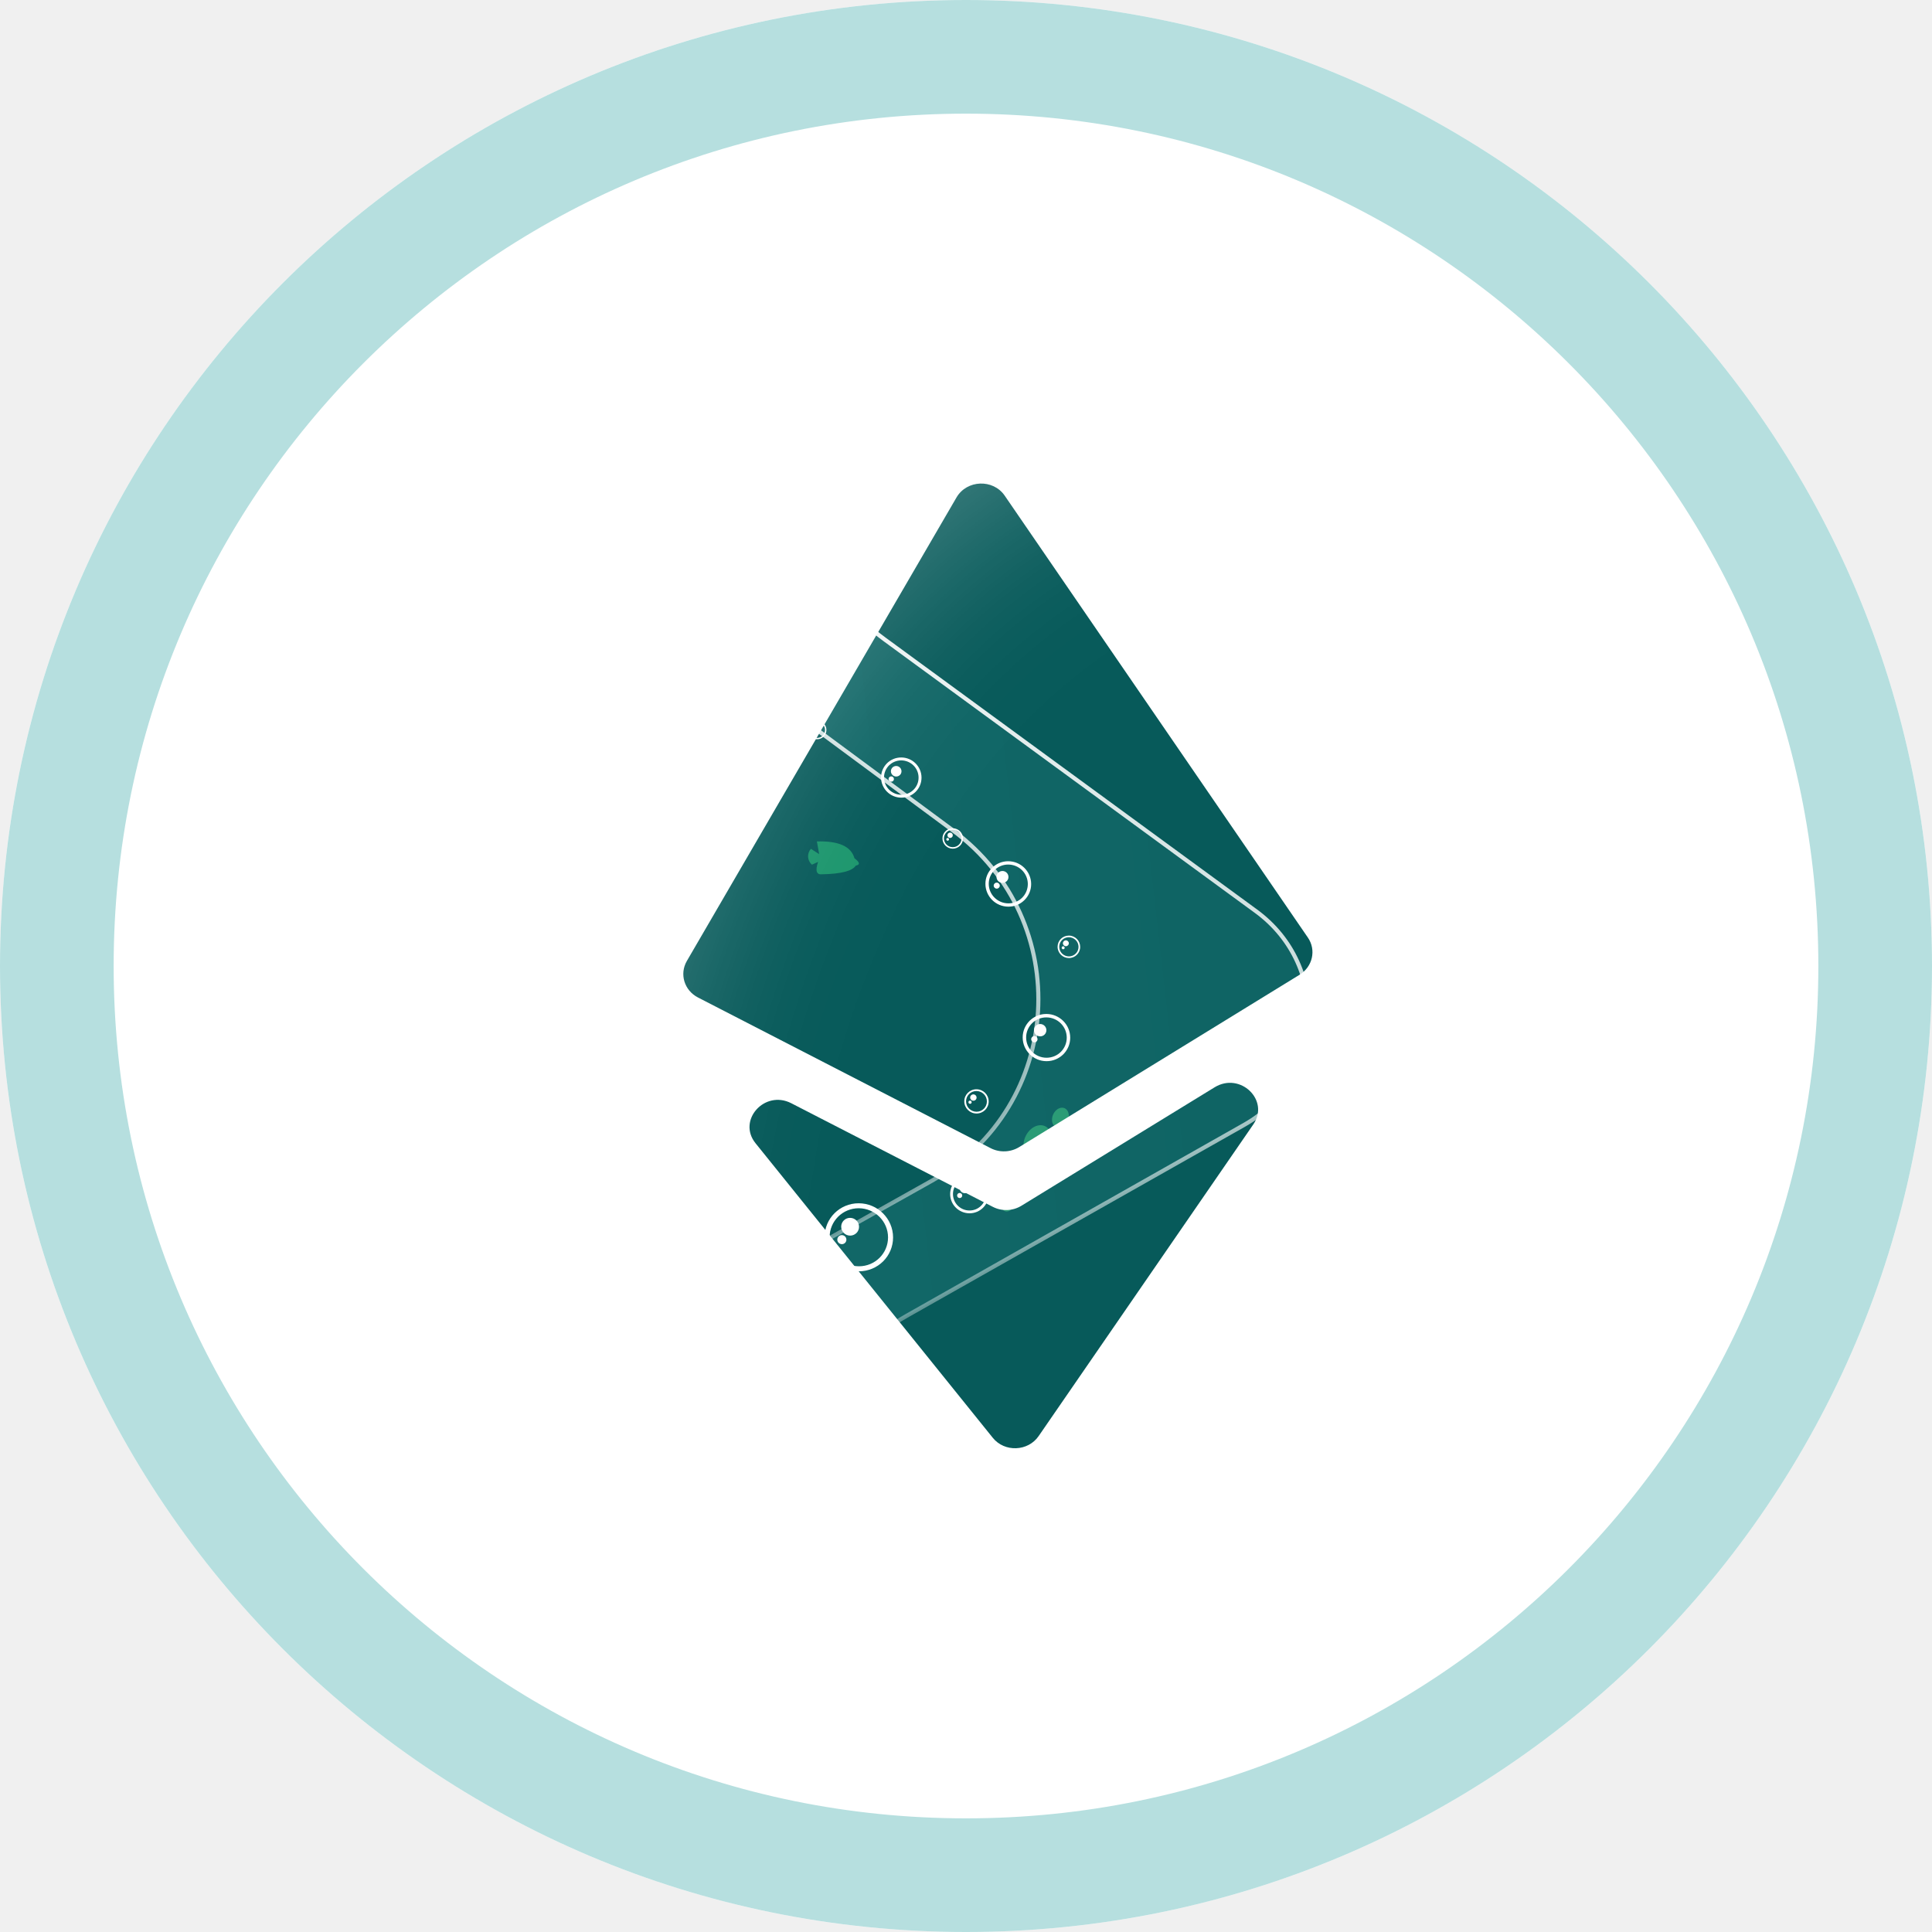
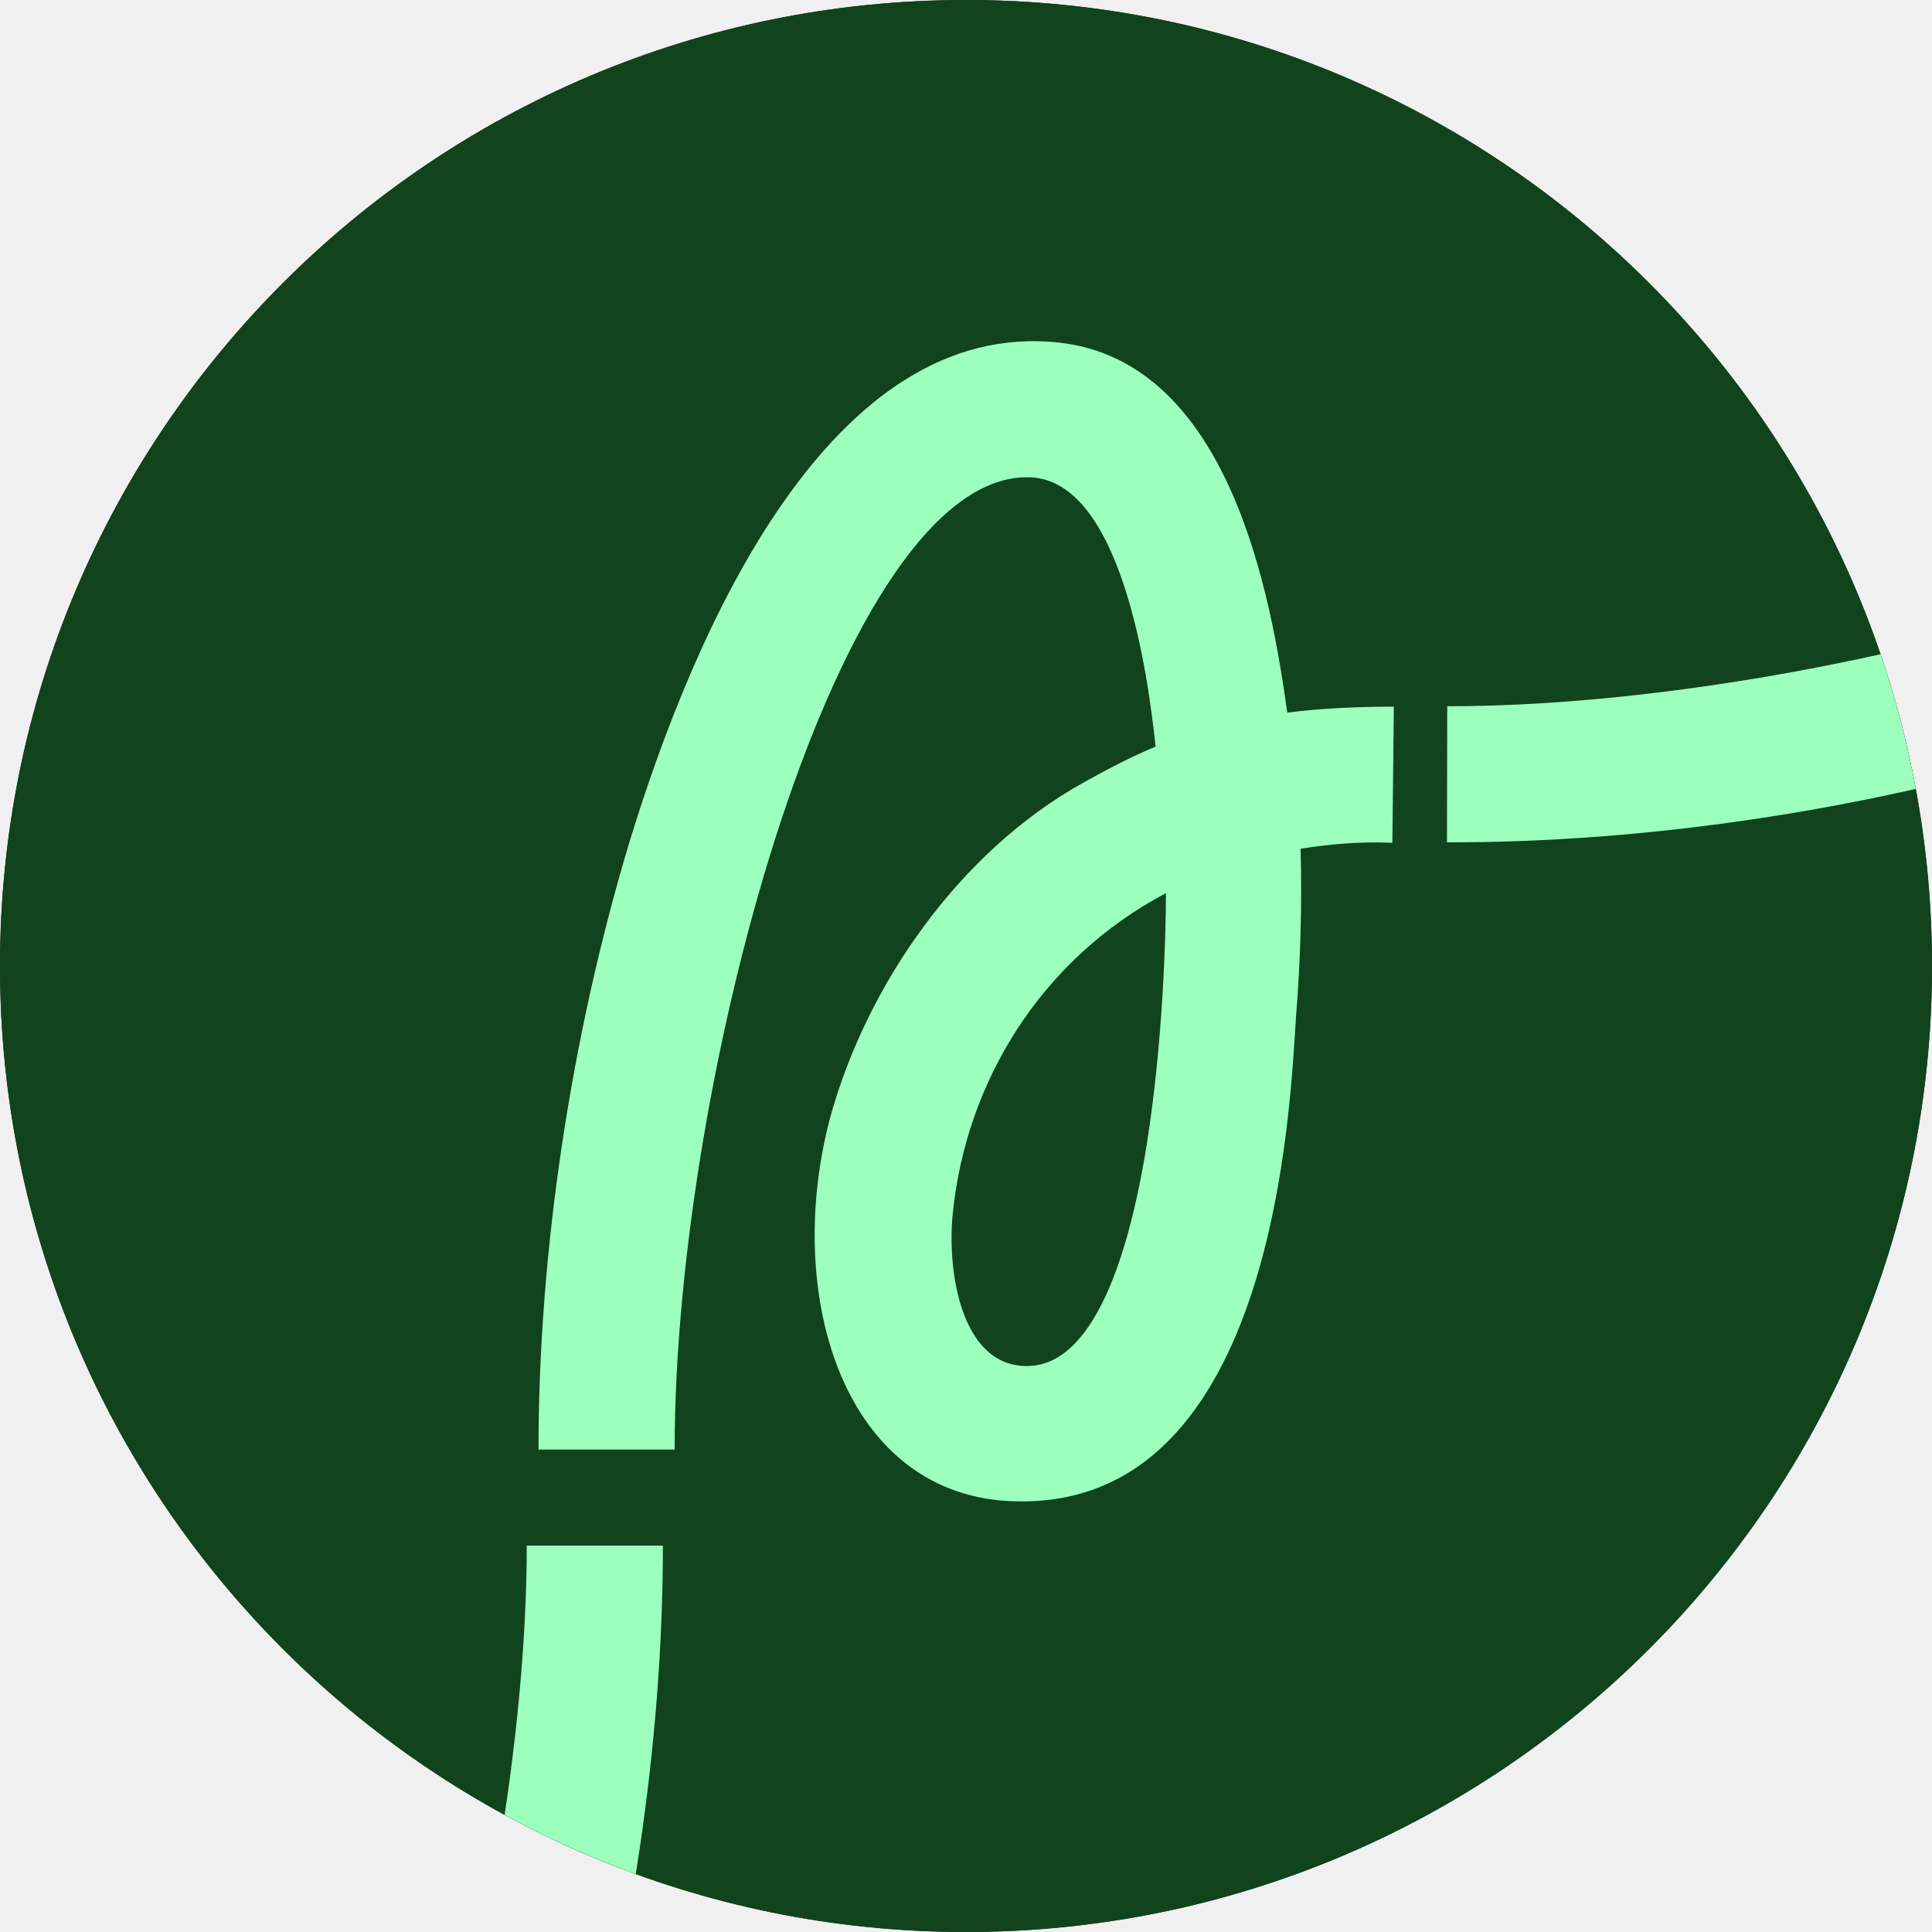
- <svg xmlns="http://www.w3.org/2000/svg" width="80" height="80" viewBox="0 0 80 80" fill="none">
-   <rect width="80" height="80" rx="40" fill="white" />
-   <circle cx="40" cy="40" r="37.647" stroke="#B6DFDF" stroke-width="4.706" />
-   <mask id="mask0_5633_31721" style="mask-type:alpha" maskUnits="userSpaceOnUse" x="28" y="20" width="27" height="40">
-     <path d="M42.204 47.497C41.846 47.717 41.391 47.735 41.018 47.542L28.902 41.304C28.334 41.011 28.127 40.333 28.441 39.792L39.607 20.598C40.033 19.865 41.122 19.824 41.602 20.523L54.157 38.824C54.51 39.338 54.354 40.031 53.809 40.365L42.204 47.497Z" fill="#D9D9D9" />
-     <path d="M43.008 59.465C42.567 60.105 41.596 60.142 41.109 59.536L31.284 47.338C30.52 46.39 31.661 45.115 32.766 45.683L41.109 49.972C41.482 50.164 41.936 50.147 42.294 49.928L50.294 45.023C51.354 44.373 52.587 45.558 51.896 46.561L43.008 59.465Z" fill="#D9D9D9" />
-   </mask>
-   <g mask="url(#mask0_5633_31721)">
-     <g filter="url(#filter0_di_5633_31721)">
-       <path d="M81.142 102.228C58.785 104.492 28.266 83.991 25.647 60.874C23.028 37.756 31.94 12.644 54.298 10.38C76.656 8.116 111.324 19.08 113.943 42.197C116.562 65.315 103.5 99.963 81.142 102.228Z" fill="url(#paint0_linear_5633_31721)" />
-       <mask id="mask1_5633_31721" style="mask-type:alpha" maskUnits="userSpaceOnUse" x="25" y="10" width="90" height="93">
-         <path d="M81.142 102.228C58.785 104.492 28.266 83.991 25.647 60.874C23.028 37.756 31.94 12.644 54.298 10.38C76.656 8.116 111.324 19.08 113.943 42.197C116.562 65.315 103.5 99.963 81.142 102.228Z" fill="url(#paint1_linear_5633_31721)" />
-       </mask>
-       <g mask="url(#mask1_5633_31721)">
-         <path d="M23.724 99.807L38.732 91.399C44.211 88.33 44.676 80.661 39.612 76.9L24.229 65.475C21.145 63.184 21.427 58.515 24.763 56.644L38.59 48.89C44.072 45.816 44.529 38.139 39.455 34.383L24.808 23.547C23.31 22.438 22.424 20.694 22.419 18.844L22.417 18.399C22.413 16.967 20.854 16.065 19.605 16.77L4.518 25.286C-0.963 28.38 -1.39 36.073 3.712 39.808L19.085 51.058C22.191 53.332 21.933 58.014 18.598 59.901L4.618 67.81C-0.855 70.906 -1.281 78.59 3.814 82.324L18.505 93.092C20.015 94.2 20.91 95.951 20.916 97.811L20.917 98.175C20.921 99.605 22.475 100.507 23.724 99.807ZM56.649 86.482L71.657 78.074C77.136 75.005 77.601 67.336 72.537 63.575L57.154 52.15C54.07 49.859 54.352 45.19 57.688 43.319L71.516 35.565C76.997 32.491 77.455 24.814 72.38 21.059L57.733 10.222C56.235 9.113 55.349 7.369 55.344 5.519L55.343 5.074C55.338 3.642 53.779 2.74 52.531 3.445L37.444 11.961C31.962 15.055 31.535 22.748 36.638 26.483L52.01 37.733C55.116 40.007 54.858 44.69 51.523 46.576L37.543 54.485C32.07 57.581 31.645 65.265 36.739 68.999L51.43 79.767C52.941 80.875 53.836 82.626 53.841 84.486L53.842 84.85C53.847 86.28 55.4 87.182 56.649 86.482Z" fill="#075A5A" stroke="url(#paint2_linear_5633_31721)" stroke-width="0.17" />
-         <path fill-rule="evenodd" clip-rule="evenodd" d="M0.997 54.808C2.909 55.597 4.28 57.31 4.622 59.337C6.677 57.601 9.582 57.252 12.008 58.45C14.435 59.649 15.917 62.165 15.778 64.847C17.436 63.214 19.891 62.671 22.101 63.449C24.311 64.226 25.885 66.187 26.155 68.498C28.558 66.762 31.733 66.48 34.422 67.766C37.111 69.053 38.881 71.697 39.028 74.654C40.197 73.706 41.748 73.359 43.221 73.716C44.692 74.073 45.915 75.091 46.526 76.47C47.888 74.338 50.439 73.273 52.934 73.793C55.429 74.312 57.349 76.308 57.759 78.808C59.884 76.551 63.103 75.665 66.108 76.51C69.113 77.356 71.401 79.791 72.043 82.826C74.531 80.678 78.047 80.15 81.079 81.47C84.111 82.789 86.118 85.72 86.236 89.001C87.405 86.085 90.439 84.356 93.571 84.822C96.704 85.287 99.118 87.825 99.408 90.957C100.228 89.187 102.085 88.129 104.043 88.316C106 88.502 107.633 89.894 108.119 91.788C109.018 90.534 110.495 89.818 112.047 89.883C113.599 89.948 115.019 90.785 115.821 92.11C116.364 91.187 117.381 90.643 118.459 90.7C119.536 90.756 120.496 91.403 120.949 92.377C121.762 90.984 123.33 90.203 124.945 90.387C126.56 90.57 127.919 91.684 128.409 93.225L88.264 93.126C33.28 84.918 2.272 73.506 -4.76 58.891L-4.769 55.458C-3.094 54.264 -0.912 54.017 0.999 54.806L0.997 54.808Z" fill="#2BB386" />
-         <path fill-rule="evenodd" clip-rule="evenodd" d="M-0.727 58.514C0.598 59.075 1.549 60.261 1.804 61.667C3.819 60.585 6.277 60.7 8.193 61.965C10.109 63.23 11.171 65.438 10.956 67.707C12.71 66.238 15.191 65.975 17.231 67.041C19.271 68.107 20.466 70.29 20.253 72.564C22.298 70.067 25.701 69.112 28.775 70.17C31.849 71.23 33.942 74.079 34.015 77.305C35.114 76.374 36.6 76.029 38.006 76.381C39.412 76.733 40.563 77.738 41.097 79.078C42.541 77.447 44.819 76.815 46.915 77.464C49.011 78.113 50.535 79.921 50.808 82.083C52.173 80.216 54.475 79.265 56.779 79.616C59.083 79.968 61.004 81.564 61.762 83.757C63.982 81.331 67.406 80.385 70.582 81.319C73.759 82.252 76.129 84.903 76.688 88.144C77.565 87.326 78.755 86.925 79.956 87.045C81.156 87.164 82.249 87.792 82.954 88.767C84.514 86.743 87.111 85.798 89.626 86.339C92.142 86.88 94.127 88.81 94.726 91.297C95.834 89.708 97.718 88.836 99.662 89.015C101.605 89.193 103.307 90.392 104.121 92.157C105.17 91.293 106.54 90.911 107.894 91.107C109.247 91.301 110.457 92.055 111.227 93.18L84.504 93.114C38.29 90.582 8.543 81.149 -4.738 64.818L-4.754 58.889C-3.564 58.095 -2.049 57.954 -0.725 58.514L-0.727 58.514Z" fill="#1F9970" />
-         <path fill-rule="evenodd" clip-rule="evenodd" d="M23.567 67.481C23.311 67.052 23.01 66.613 22.682 66.143C21.636 64.642 20.847 63.041 22.843 59.454C24 57.376 25.166 55.437 22.547 52.887C28.984 57.779 21.166 59.948 24.888 65.278C26.102 67.016 27.747 68.819 27.198 72.143C26.796 74.579 25.206 76.702 22.886 77.904C21.305 76.566 20.515 75.896 20.515 75.896C23.961 74.431 25.456 70.632 23.568 67.481L23.567 67.481Z" fill="#0A4F38" />
-         <path fill-rule="evenodd" clip-rule="evenodd" d="M43.013 46.598C43.34 46.549 43.586 46.828 43.562 47.218C43.539 47.608 43.255 47.964 42.928 48.012C42.601 48.061 42.355 47.782 42.379 47.392C42.402 47.002 42.686 46.646 43.013 46.598Z" fill="#2B9C76" />
-         <path fill-rule="evenodd" clip-rule="evenodd" d="M43.935 45.87C44.127 45.841 44.272 46.005 44.258 46.234C44.244 46.463 44.077 46.672 43.885 46.7C43.693 46.729 43.548 46.566 43.562 46.336C43.576 46.107 43.743 45.898 43.935 45.87Z" fill="#2B9C76" />
-         <path fill-rule="evenodd" clip-rule="evenodd" d="M42.302 48.174C42.494 48.146 42.639 48.309 42.625 48.538C42.611 48.768 42.444 48.977 42.252 49.005C42.06 49.034 41.915 48.87 41.929 48.641C41.943 48.412 42.11 48.203 42.302 48.174Z" fill="#2B9C76" />
-         <path fill-rule="evenodd" clip-rule="evenodd" d="M43.13 48.19C43.322 48.162 43.467 48.325 43.453 48.554C43.439 48.783 43.273 48.992 43.08 49.021C42.888 49.049 42.743 48.886 42.757 48.657C42.771 48.428 42.938 48.218 43.13 48.19Z" fill="#2B9C76" />
-         <path fill-rule="evenodd" clip-rule="evenodd" d="M44.041 47.287C44.193 47.265 44.308 47.394 44.297 47.576C44.286 47.757 44.153 47.923 44.001 47.947C43.848 47.969 43.733 47.84 43.744 47.658C43.755 47.476 43.888 47.31 44.041 47.287Z" fill="#2B9C76" />
-         <path fill-rule="evenodd" clip-rule="evenodd" d="M41.705 49.499C41.853 49.46 41.983 49.575 41.992 49.757C42.002 49.939 41.891 50.119 41.742 50.159C41.594 50.199 41.464 50.084 41.455 49.901C41.445 49.72 41.556 49.539 41.705 49.499Z" fill="#2B9C76" />
-         <path fill-rule="evenodd" clip-rule="evenodd" d="M34.511 57.097C33.784 56.469 32.733 56.638 31.359 57.606C31.823 58.091 32.055 58.334 32.055 58.334C31.548 58.339 31.294 58.341 31.294 58.341C31.261 58.571 31.322 58.804 31.462 58.989C31.604 59.175 31.813 59.297 32.045 59.328C32.045 59.328 32.138 59.18 32.324 58.882C32.514 59.596 32.78 59.805 33.126 59.511C34.335 58.676 34.932 58.012 34.916 57.517C35.176 57.27 35.041 57.13 34.512 57.096L34.511 57.097Z" fill="#1C966D" />
-         <path fill-rule="evenodd" clip-rule="evenodd" d="M29.099 43.27C28.618 42.654 27.752 42.626 26.502 43.182C26.795 43.642 26.942 43.871 26.942 43.871C26.536 43.796 26.333 43.758 26.333 43.758C26.27 43.935 26.281 44.132 26.364 44.301C26.448 44.471 26.596 44.601 26.776 44.662C26.776 44.662 26.873 44.558 27.069 44.35C27.107 44.949 27.287 45.157 27.61 44.976C28.707 44.5 29.288 44.064 29.355 43.667C29.601 43.511 29.515 43.378 29.098 43.269L29.099 43.27Z" fill="#1C966D" />
-         <path fill-rule="evenodd" clip-rule="evenodd" d="M35.381 35.538C35.244 35.047 34.725 34.816 33.826 34.842C33.888 35.193 33.92 35.367 33.92 35.367C33.692 35.221 33.578 35.148 33.578 35.148C33.495 35.24 33.454 35.361 33.461 35.484C33.469 35.608 33.526 35.723 33.62 35.805C33.62 35.805 33.706 35.767 33.876 35.689C33.749 36.061 33.807 36.232 34.047 36.202C34.833 36.186 35.295 36.066 35.436 35.843C35.624 35.808 35.606 35.707 35.38 35.538L35.381 35.538Z" fill="#1C966D" />
-         <path d="M34.832 50.795C34.831 50.592 34.997 50.428 35.2 50.429C35.404 50.429 35.571 50.594 35.571 50.797C35.572 51.001 35.406 51.164 35.202 51.164C34.999 51.163 34.832 50.998 34.832 50.795Z" fill="white" />
-         <path d="M35.558 49.825C35.95 49.826 36.305 49.984 36.562 50.24C36.819 50.496 36.979 50.848 36.98 51.237C36.981 51.626 36.823 51.978 36.568 52.231C36.312 52.484 35.958 52.642 35.566 52.642C35.174 52.641 34.82 52.482 34.562 52.226C34.305 51.971 34.145 51.618 34.144 51.23C34.143 50.842 34.301 50.489 34.557 50.235C34.813 49.981 35.167 49.824 35.558 49.825ZM34.709 52.08C34.929 52.298 35.232 52.433 35.566 52.434C35.899 52.435 36.201 52.301 36.42 52.084C36.638 51.867 36.772 51.567 36.772 51.236C36.771 50.904 36.635 50.603 36.415 50.385C36.195 50.167 35.892 50.032 35.559 50.031C35.225 50.03 34.923 50.164 34.705 50.381C34.486 50.598 34.352 50.898 34.353 51.23C34.354 51.561 34.49 51.862 34.709 52.08Z" fill="white" />
-         <path d="M34.859 51.144C34.963 51.144 35.047 51.228 35.047 51.331C35.048 51.435 34.964 51.518 34.86 51.518C34.756 51.517 34.672 51.434 34.671 51.331C34.671 51.227 34.755 51.144 34.859 51.144Z" fill="white" />
-         <path d="M39.739 49.199C39.739 49.084 39.832 48.991 39.947 48.992C40.063 48.992 40.157 49.085 40.157 49.2C40.157 49.314 40.064 49.407 39.949 49.407C39.833 49.406 39.739 49.313 39.739 49.199Z" fill="white" />
-         <path d="M39.738 49.398C39.796 49.398 39.844 49.446 39.844 49.504C39.844 49.562 39.797 49.609 39.738 49.609C39.68 49.609 39.632 49.561 39.632 49.503C39.632 49.445 39.68 49.398 39.738 49.398Z" fill="white" />
-         <path d="M40.14 48.654C40.36 48.655 40.56 48.744 40.704 48.888C40.849 49.032 40.939 49.23 40.94 49.449C40.94 49.668 40.851 49.866 40.707 50.009C40.563 50.152 40.364 50.24 40.144 50.24C39.924 50.239 39.724 50.15 39.579 50.006C39.434 49.862 39.344 49.664 39.344 49.445C39.343 49.226 39.432 49.028 39.576 48.885C39.72 48.742 39.919 48.654 40.14 48.654ZM39.661 49.925C39.785 50.048 39.956 50.124 40.144 50.124C40.332 50.125 40.502 50.05 40.625 49.927C40.748 49.805 40.824 49.636 40.823 49.449C40.823 49.262 40.746 49.092 40.623 48.969C40.498 48.846 40.328 48.77 40.14 48.77C39.952 48.769 39.782 48.844 39.658 48.967C39.535 49.089 39.46 49.258 39.46 49.445C39.461 49.632 39.537 49.802 39.661 49.925Z" fill="white" />
-         <path d="M30.614 53.824C30.614 53.709 30.707 53.616 30.822 53.617C30.938 53.617 31.032 53.71 31.032 53.825C31.032 53.939 30.939 54.032 30.823 54.032C30.708 54.031 30.614 53.938 30.614 53.824Z" fill="white" />
-         <path d="M31.015 53.279C31.235 53.28 31.435 53.369 31.579 53.513C31.724 53.657 31.814 53.855 31.815 54.074C31.815 54.293 31.726 54.491 31.582 54.634C31.438 54.777 31.239 54.865 31.019 54.865C30.799 54.864 30.599 54.775 30.454 54.631C30.309 54.487 30.219 54.289 30.219 54.07C30.218 53.851 30.307 53.653 30.451 53.51C30.595 53.367 30.794 53.279 31.015 53.279ZM30.536 54.55C30.66 54.673 30.831 54.749 31.019 54.749C31.207 54.75 31.377 54.675 31.5 54.552C31.623 54.43 31.699 54.261 31.698 54.074C31.698 53.887 31.622 53.717 31.497 53.594C31.373 53.471 31.203 53.395 31.015 53.395C30.827 53.394 30.657 53.469 30.533 53.592C30.41 53.714 30.335 53.883 30.335 54.07C30.336 54.257 30.412 54.427 30.536 54.55Z" fill="white" />
-         <path d="M30.613 54.023C30.671 54.023 30.719 54.071 30.719 54.129C30.719 54.187 30.672 54.234 30.613 54.234C30.555 54.234 30.507 54.186 30.507 54.128C30.507 54.07 30.555 54.023 30.613 54.023Z" fill="white" />
-         <path d="M27.882 54.241C28.001 54.241 28.109 54.29 28.187 54.367C28.265 54.445 28.313 54.552 28.314 54.67C28.314 54.788 28.266 54.895 28.188 54.972C28.111 55.049 28.003 55.097 27.884 55.097C27.765 55.096 27.658 55.048 27.579 54.971C27.501 54.893 27.453 54.786 27.453 54.668C27.452 54.55 27.5 54.443 27.578 54.366C27.655 54.288 27.763 54.241 27.882 54.241ZM27.624 54.927C27.691 54.993 27.783 55.034 27.884 55.034C27.985 55.035 28.077 54.994 28.144 54.928C28.21 54.862 28.251 54.771 28.251 54.67C28.251 54.569 28.209 54.477 28.142 54.411C28.076 54.345 27.984 54.304 27.882 54.303C27.781 54.303 27.689 54.344 27.622 54.41C27.556 54.476 27.515 54.567 27.515 54.668C27.516 54.769 27.557 54.86 27.624 54.927Z" fill="white" />
-         <path d="M27.524 58.224C27.755 58.225 27.964 58.319 28.115 58.469C28.267 58.62 28.361 58.827 28.362 59.056C28.362 59.285 28.269 59.492 28.119 59.642C27.968 59.792 27.759 59.885 27.529 59.884C27.298 59.883 27.089 59.79 26.938 59.639C26.786 59.489 26.692 59.281 26.691 59.052C26.691 58.823 26.784 58.616 26.934 58.466C27.085 58.316 27.294 58.224 27.524 58.224ZM27.023 59.554C27.153 59.683 27.332 59.763 27.528 59.763C27.725 59.763 27.903 59.685 28.032 59.557C28.162 59.428 28.24 59.252 28.24 59.056C28.239 58.86 28.159 58.683 28.03 58.554C27.9 58.425 27.721 58.346 27.525 58.346C27.328 58.345 27.15 58.423 27.02 58.552C26.892 58.68 26.813 58.857 26.813 59.052C26.814 59.248 26.893 59.425 27.023 59.554Z" fill="white" />
-         <path d="M40.167 45.574C40.204 45.574 40.234 45.604 40.235 45.641C40.235 45.677 40.205 45.707 40.168 45.707C40.131 45.707 40.1 45.677 40.1 45.641C40.1 45.604 40.13 45.574 40.167 45.574Z" fill="white" />
-         <path d="M40.173 45.447C40.173 45.375 40.232 45.316 40.305 45.316C40.378 45.316 40.438 45.375 40.438 45.448C40.438 45.52 40.379 45.579 40.306 45.579C40.233 45.579 40.174 45.52 40.173 45.447Z" fill="white" />
-         <path d="M40.432 45.104C40.572 45.105 40.698 45.161 40.79 45.252C40.882 45.343 40.938 45.469 40.939 45.607C40.939 45.746 40.883 45.871 40.792 45.962C40.701 46.052 40.575 46.108 40.435 46.108C40.296 46.107 40.169 46.051 40.078 45.96C39.986 45.869 39.929 45.743 39.929 45.605C39.928 45.466 39.985 45.341 40.076 45.25C40.167 45.16 40.293 45.104 40.432 45.104ZM40.13 45.908C40.208 45.986 40.316 46.034 40.435 46.035C40.554 46.035 40.662 45.987 40.74 45.91C40.818 45.832 40.865 45.725 40.865 45.607C40.865 45.489 40.817 45.382 40.738 45.304C40.66 45.226 40.552 45.178 40.433 45.177C40.314 45.177 40.206 45.224 40.128 45.302C40.05 45.38 40.002 45.487 40.002 45.605C40.003 45.723 40.051 45.83 40.13 45.908Z" fill="white" />
-         <path d="M42.83 42.902C42.902 42.902 42.961 42.961 42.961 43.032C42.962 43.103 42.903 43.162 42.831 43.162C42.759 43.162 42.7 43.103 42.7 43.032C42.7 42.96 42.758 42.902 42.83 42.902Z" fill="white" />
-         <path d="M42.814 42.657C42.813 42.516 42.928 42.401 43.071 42.402C43.213 42.402 43.328 42.517 43.329 42.658C43.329 42.8 43.214 42.914 43.072 42.913C42.93 42.913 42.814 42.798 42.814 42.657Z" fill="white" />
-         <path d="M43.328 41.986C43.6 41.986 43.846 42.097 44.025 42.274C44.204 42.451 44.314 42.696 44.315 42.966C44.316 43.236 44.206 43.48 44.029 43.657C43.851 43.833 43.605 43.942 43.334 43.941C43.062 43.941 42.816 43.83 42.637 43.653C42.459 43.476 42.348 43.231 42.347 42.961C42.346 42.691 42.456 42.447 42.633 42.27C42.811 42.094 43.057 41.985 43.328 41.986ZM42.738 43.553C42.891 43.705 43.101 43.798 43.333 43.799C43.565 43.799 43.775 43.707 43.927 43.556C44.079 43.405 44.172 43.196 44.172 42.966C44.171 42.735 44.077 42.526 43.924 42.374C43.771 42.222 43.561 42.129 43.329 42.128C43.097 42.128 42.887 42.22 42.735 42.371C42.583 42.523 42.49 42.731 42.49 42.961C42.491 43.192 42.585 43.401 42.738 43.553Z" fill="white" />
-         <path d="M44.024 39.183C44.058 39.184 44.086 39.211 44.086 39.245C44.086 39.279 44.058 39.307 44.024 39.307C43.99 39.307 43.962 39.279 43.962 39.245C43.962 39.211 43.99 39.183 44.024 39.183Z" fill="white" />
-         <path d="M44.013 39.059C44.013 38.991 44.068 38.937 44.135 38.937C44.203 38.937 44.258 38.992 44.258 39.059C44.258 39.126 44.204 39.181 44.136 39.181C44.068 39.18 44.013 39.126 44.013 39.059Z" fill="white" />
-         <path d="M44.259 38.741C44.388 38.741 44.505 38.794 44.59 38.878C44.675 38.962 44.727 39.079 44.728 39.207C44.728 39.335 44.676 39.451 44.592 39.535C44.507 39.619 44.39 39.671 44.261 39.671C44.132 39.67 44.015 39.618 43.93 39.534C43.845 39.449 43.792 39.333 43.792 39.205C43.792 39.076 43.844 38.96 43.928 38.876C44.013 38.792 44.13 38.741 44.259 38.741ZM43.978 39.486C44.051 39.558 44.151 39.602 44.261 39.603C44.371 39.603 44.471 39.559 44.543 39.487C44.616 39.416 44.66 39.316 44.66 39.207C44.659 39.097 44.615 38.998 44.542 38.926C44.469 38.853 44.369 38.809 44.259 38.809C44.149 38.809 44.049 38.852 43.977 38.924C43.904 38.996 43.86 39.095 43.86 39.205C43.861 39.314 43.906 39.414 43.978 39.486Z" fill="white" />
-         <path d="M41.273 36.547C41.342 36.547 41.399 36.603 41.399 36.672C41.399 36.74 41.342 36.797 41.273 36.797C41.204 36.796 41.147 36.74 41.147 36.671C41.147 36.603 41.204 36.546 41.273 36.547Z" fill="white" />
-         <path d="M41.263 36.311C41.262 36.175 41.373 36.066 41.51 36.066C41.647 36.066 41.758 36.177 41.758 36.313C41.759 36.449 41.648 36.559 41.511 36.558C41.374 36.558 41.263 36.447 41.263 36.311Z" fill="white" />
-         <path d="M41.748 35.662C42.01 35.662 42.247 35.768 42.419 35.939C42.59 36.11 42.697 36.345 42.698 36.605C42.699 36.864 42.593 37.099 42.422 37.269C42.251 37.439 42.015 37.544 41.754 37.543C41.492 37.542 41.255 37.437 41.083 37.266C40.912 37.095 40.805 36.86 40.804 36.6C40.803 36.34 40.909 36.105 41.08 35.936C41.251 35.766 41.487 35.661 41.748 35.662ZM41.181 37.169C41.328 37.315 41.53 37.405 41.753 37.406C41.976 37.407 42.178 37.318 42.325 37.172C42.471 37.027 42.56 36.826 42.56 36.604C42.559 36.383 42.469 36.182 42.322 36.035C42.174 35.889 41.972 35.8 41.749 35.799C41.526 35.798 41.324 35.887 41.177 36.033C41.031 36.178 40.942 36.379 40.942 36.6C40.943 36.822 41.033 37.023 41.181 37.169Z" fill="white" />
-         <path d="M39.24 34.699C39.271 34.699 39.297 34.724 39.297 34.755C39.297 34.786 39.272 34.812 39.241 34.811C39.21 34.811 39.184 34.786 39.184 34.755C39.184 34.724 39.209 34.699 39.24 34.699Z" fill="white" />
-         <path d="M39.231 34.587C39.23 34.526 39.28 34.476 39.342 34.476C39.403 34.476 39.453 34.526 39.453 34.587C39.454 34.648 39.404 34.698 39.342 34.698C39.281 34.697 39.231 34.648 39.231 34.587Z" fill="white" />
-         <path d="M39.449 34.296C39.567 34.296 39.673 34.344 39.751 34.42C39.828 34.497 39.876 34.603 39.876 34.72C39.877 34.837 39.829 34.942 39.752 35.018C39.675 35.095 39.569 35.142 39.452 35.142C39.334 35.141 39.228 35.094 39.15 35.017C39.073 34.94 39.025 34.834 39.025 34.718C39.025 34.601 39.072 34.495 39.149 34.419C39.226 34.343 39.332 34.295 39.449 34.296ZM39.194 34.974C39.26 35.039 39.351 35.08 39.452 35.08C39.552 35.08 39.643 35.04 39.708 34.975C39.774 34.91 39.814 34.819 39.814 34.72C39.814 34.62 39.773 34.529 39.707 34.464C39.641 34.398 39.55 34.358 39.45 34.358C39.349 34.357 39.258 34.397 39.193 34.463C39.127 34.528 39.087 34.618 39.087 34.718C39.087 34.818 39.128 34.908 39.194 34.974Z" fill="white" />
-         <path d="M36.904 32.148C36.965 32.148 37.016 32.198 37.016 32.259C37.016 32.32 36.966 32.369 36.905 32.369C36.844 32.369 36.794 32.319 36.793 32.258C36.793 32.198 36.843 32.148 36.904 32.148Z" fill="white" />
-         <path d="M36.89 31.936C36.89 31.815 36.988 31.718 37.109 31.718C37.23 31.718 37.328 31.816 37.329 31.937C37.329 32.057 37.231 32.154 37.11 32.154C36.989 32.154 36.891 32.056 36.89 31.936Z" fill="white" />
-         <path d="M37.319 31.365C37.55 31.366 37.76 31.459 37.911 31.61C38.063 31.761 38.158 31.97 38.158 32.199C38.159 32.429 38.066 32.637 37.915 32.787C37.764 32.937 37.554 33.03 37.323 33.029C37.092 33.029 36.882 32.935 36.73 32.784C36.578 32.633 36.484 32.425 36.483 32.195C36.483 31.965 36.576 31.758 36.727 31.607C36.878 31.457 37.087 31.364 37.319 31.365ZM36.816 32.699C36.946 32.828 37.125 32.908 37.323 32.908C37.52 32.909 37.699 32.83 37.828 32.701C37.958 32.573 38.037 32.395 38.036 32.199C38.036 32.003 37.956 31.825 37.826 31.696C37.696 31.567 37.516 31.487 37.319 31.486C37.122 31.486 36.943 31.565 36.813 31.693C36.684 31.822 36.605 31.999 36.605 32.196C36.606 32.392 36.686 32.569 36.816 32.699Z" fill="white" />
-         <path d="M33.636 30.203C33.664 30.203 33.688 30.226 33.688 30.255C33.688 30.283 33.664 30.306 33.636 30.306C33.607 30.306 33.584 30.283 33.584 30.254C33.584 30.226 33.607 30.203 33.636 30.203Z" fill="white" />
-         <path d="M33.624 30.105C33.624 30.049 33.669 30.003 33.726 30.004C33.782 30.004 33.828 30.049 33.828 30.106C33.829 30.162 33.783 30.207 33.726 30.207C33.67 30.207 33.624 30.161 33.624 30.105Z" fill="white" />
-         <path d="M33.828 29.835C33.936 29.835 34.034 29.879 34.105 29.949C34.175 30.02 34.219 30.117 34.22 30.224C34.22 30.331 34.177 30.428 34.106 30.499C34.035 30.569 33.938 30.612 33.83 30.612C33.722 30.611 33.624 30.568 33.553 30.497C33.482 30.427 33.438 30.329 33.438 30.222C33.438 30.115 33.481 30.018 33.552 29.948C33.622 29.878 33.72 29.835 33.828 29.835ZM33.593 30.457C33.654 30.518 33.738 30.555 33.83 30.555C33.922 30.555 34.005 30.519 34.066 30.459C34.126 30.398 34.163 30.316 34.163 30.224C34.163 30.133 34.125 30.05 34.064 29.989C34.004 29.929 33.92 29.892 33.828 29.892C33.736 29.891 33.653 29.928 33.592 29.988C33.532 30.048 33.495 30.131 33.495 30.223C33.495 30.314 33.533 30.397 33.593 30.457Z" fill="white" />
-         <path d="M31.948 28.207C31.977 28.207 32 28.23 32 28.259C32 28.287 31.977 28.31 31.948 28.31C31.92 28.31 31.896 28.287 31.896 28.258C31.896 28.23 31.92 28.207 31.948 28.207Z" fill="white" />
-         <path d="M31.936 28.105C31.936 28.049 31.982 28.003 32.038 28.004C32.095 28.004 32.141 28.049 32.141 28.106C32.141 28.162 32.095 28.207 32.039 28.207C31.982 28.207 31.936 28.161 31.936 28.105Z" fill="white" />
-         <path d="M32.14 27.839C32.248 27.839 32.346 27.883 32.417 27.953C32.488 28.024 32.532 28.121 32.532 28.228C32.533 28.335 32.489 28.432 32.419 28.503C32.348 28.573 32.25 28.616 32.142 28.616C32.035 28.615 31.937 28.572 31.866 28.501C31.795 28.431 31.751 28.334 31.75 28.226C31.75 28.119 31.794 28.022 31.864 27.952C31.935 27.882 32.032 27.839 32.14 27.839ZM31.906 28.461C31.967 28.522 32.05 28.559 32.142 28.559C32.234 28.559 32.318 28.523 32.378 28.462C32.439 28.402 32.475 28.32 32.475 28.228C32.475 28.137 32.438 28.053 32.377 27.993C32.316 27.933 32.233 27.896 32.141 27.895C32.048 27.895 31.965 27.932 31.905 27.992C31.844 28.052 31.807 28.135 31.808 28.226C31.808 28.318 31.845 28.401 31.906 28.461Z" fill="white" />
-         <path d="M28.613 26.285C28.705 26.285 28.782 26.36 28.782 26.452C28.782 26.544 28.706 26.619 28.614 26.619C28.522 26.619 28.446 26.543 28.445 26.451C28.445 26.36 28.521 26.285 28.613 26.285Z" fill="white" />
-         <path d="M28.588 25.964C28.588 25.782 28.736 25.635 28.919 25.636C29.102 25.636 29.25 25.784 29.251 25.966C29.251 26.148 29.104 26.295 28.921 26.294C28.738 26.294 28.589 26.146 28.588 25.964Z" fill="white" />
-         <path d="M29.234 25.102C29.584 25.103 29.901 25.245 30.13 25.473C30.36 25.701 30.503 26.016 30.503 26.363C30.504 26.71 30.363 27.024 30.135 27.251C29.907 27.478 29.59 27.618 29.241 27.617C28.892 27.616 28.575 27.475 28.345 27.247C28.116 27.019 27.973 26.704 27.972 26.357C27.971 26.01 28.112 25.696 28.34 25.468C28.569 25.241 28.885 25.102 29.234 25.102ZM28.475 27.118C28.672 27.313 28.942 27.433 29.241 27.434C29.539 27.435 29.809 27.316 30.004 27.122C30.2 26.927 30.32 26.659 30.319 26.363C30.318 26.066 30.197 25.797 30 25.602C29.804 25.407 29.533 25.287 29.235 25.286C28.936 25.285 28.666 25.404 28.471 25.598C28.275 25.793 28.156 26.061 28.157 26.357C28.157 26.654 28.278 26.922 28.475 27.118Z" fill="white" />
-         <g style="mix-blend-mode:hue">
-           <path d="M-352.119 1567.91C-710.369 1604.19 -1199.38 1275.7 -1241.34 905.276C-1283.31 534.852 -1140.51 132.476 -782.255 96.197C-424.004 59.917 131.501 235.593 173.467 606.017C215.433 976.44 6.132 1531.63 -352.119 1567.91Z" fill="#075A5A" />
-         </g>
-         <g style="mix-blend-mode:saturation">
-           <path d="M-352.119 1567.91C-710.369 1604.19 -1199.38 1275.7 -1241.34 905.276C-1283.31 534.852 -1140.51 132.476 -782.255 96.197C-424.004 59.917 131.501 235.593 173.467 606.017C215.433 976.44 6.132 1531.63 -352.119 1567.91Z" fill="#075A5A" />
-         </g>
-       </g>
-     </g>
+ <svg xmlns="http://www.w3.org/2000/svg" width="940" height="940" viewBox="0 0 940 940" fill="none">
+   <g clip-path="url(#clip0_11057_112)">
+     <rect width="940" height="940" rx="470" fill="#11411C" />
+     <circle cx="470" cy="470" r="470" fill="#11431D" />
+     <path d="M6 867.201C89.52 868.641 203.727 826.16 180.687 913.28C162.687 978.8 117.327 1042.88 58.287 1076C46.767 1082.48 34.527 1088.96 22.287 1094C25.887 1128.56 38.847 1223.6 83.487 1225.04C175.647 1227.92 256.287 934.88 256.287 752L322.527 752C322.527 848.48 306.687 952.88 278.607 1046.48C246.207 1153.04 179.967 1302.8 69.087 1290.56C-13.713 1281.2 -33.873 1167.44 -41.793 1110.56C-59.073 1112.72 -76.353 1113.44 -93.633 1113.44L-92.913 1047.2C-77.073 1047.92 -61.953 1046.48 -48.273 1044.32C-48.993 1018.4 -48.273 990.32 -46.113 963.68C-43.233 921.2 -120.72 864.321 6 867.201ZM120.927 867.2C123.807 839.84 33.36 937.761 6 933.441C-29.28 927.681 35.967 842 26.607 900.32C18.687 950 17.247 1002.56 17.247 1022.72C78.447 990.32 114.447 930.56 120.927 867.2Z" fill="#9CFFBE" />
+     <path d="M1012.76 39.481C1014.03 123.004 925.595 213.367 1012.76 190.5C1078.32 172.63 995.301 205.211 1028.54 146.237C1035.04 134.73 1041.55 122.503 1046.61 110.273C1081.16 113.941 1176.18 127.09 1177.53 171.733C1180.23 263.898 887.026 343.956 704.146 343.593L704.015 409.833C800.494 410.025 904.926 394.392 998.581 366.498C1105.21 334.309 1255.1 268.367 1243.08 157.463C1233.88 74.644 1120.16 54.258 1063.3 46.226C1065.49 28.95 1066.25 11.671 1066.28 -5.609L1000.04 -5.02C1000.73 10.821 999.257 25.939 997.07 39.614C971.151 38.843 943.07 39.507 916.426 41.614C873.94 44.41 1010.13 -87.244 1012.76 39.481ZM951 137.5C923.634 140.326 1083.27 66.981 1079 39.613C1073.31 4.321 794.583 123.452 852.922 114.208C902.617 106.387 955.18 105.051 975.34 105.091C942.819 166.227 1014.37 131.146 951 137.5Z" fill="#9CFFBE" />
+     <path d="M494.56 730.465C411.04 729.025 380.8 631.105 403.84 543.985C421.84 478.465 467.2 414.385 526.24 381.265C537.76 374.785 550 368.305 562.24 363.265C558.64 328.705 545.68 233.665 501.04 232.225C408.88 229.345 328.24 522.385 328.24 705.265H262C262 608.785 277.84 504.385 305.92 410.785C338.32 304.225 404.56 154.465 515.44 166.705C598.24 176.065 618.4 289.825 626.32 346.705C643.6 344.545 660.88 343.825 678.16 343.825L677.44 410.065C661.6 409.345 646.48 410.785 632.8 412.945C633.52 438.865 632.8 466.945 630.64 493.585C627.76 536.065 621.28 733.345 494.56 730.465ZM463.6 590.065C460.72 617.425 467.2 659.905 494.56 664.225C529.84 669.985 548.56 615.265 557.92 556.945C565.84 507.265 567.28 454.705 567.28 434.545C506.08 466.945 470.08 526.705 463.6 590.065Z" fill="#9CFFBE" />
  </g>
  <defs>
-     <filter id="filter0_di_5633_31721" x="-10.417" y="-17.614" width="160.31" height="163.548" filterUnits="userSpaceOnUse" color-interpolation-filters="sRGB">
-       <feFlood flood-opacity="0" result="BackgroundImageFix" />
-       <feColorMatrix in="SourceAlpha" type="matrix" values="0 0 0 0 0 0 0 0 0 0 0 0 0 0 0 0 0 0 127 0" result="hardAlpha" />
-       <feOffset dy="7.915" />
-       <feGaussianBlur stdDeviation="17.81" />
-       <feComposite in2="hardAlpha" operator="out" />
-       <feColorMatrix type="matrix" values="0 0 0 0 0.567 0 0 0 0 0.567 0 0 0 0 0.567 0 0 0 0.25 0" />
-       <feBlend mode="normal" in2="BackgroundImageFix" result="effect1_dropShadow_5633_31721" />
-       <feBlend mode="normal" in="SourceGraphic" in2="effect1_dropShadow_5633_31721" result="shape" />
-       <feColorMatrix in="SourceAlpha" type="matrix" values="0 0 0 0 0 0 0 0 0 0 0 0 0 0 0 0 0 0 127 0" result="hardAlpha" />
-       <feOffset dy="5.654" />
-       <feGaussianBlur stdDeviation="3.392" />
-       <feComposite in2="hardAlpha" operator="arithmetic" k2="-1" k3="1" />
-       <feColorMatrix type="matrix" values="0 0 0 0 1 0 0 0 0 1 0 0 0 0 1 0 0 0 0.25 0" />
-       <feBlend mode="normal" in2="shape" result="effect2_innerShadow_5633_31721" />
-     </filter>
-     <linearGradient id="paint0_linear_5633_31721" x1="107.421" y1="51.897" x2="25.679" y2="61.158" gradientUnits="userSpaceOnUse">
-       <stop stop-color="#075A5A" />
-       <stop offset="1" stop-color="#136969" />
-     </linearGradient>
-     <linearGradient id="paint1_linear_5633_31721" x1="107.421" y1="51.897" x2="25.679" y2="61.158" gradientUnits="userSpaceOnUse">
-       <stop stop-color="#075A5A" />
-       <stop offset="1" stop-color="#136969" />
-     </linearGradient>
-     <linearGradient id="paint2_linear_5633_31721" x1="34.404" y1="22.14" x2="17.859" y2="63.659" gradientUnits="userSpaceOnUse">
-       <stop stop-color="white" />
-       <stop offset="1" stop-color="white" stop-opacity="0" />
-     </linearGradient>
+     <clipPath id="clip0_11057_112">
+       <rect width="940" height="940" rx="470" fill="white" />
+     </clipPath>
  </defs>
</svg>
